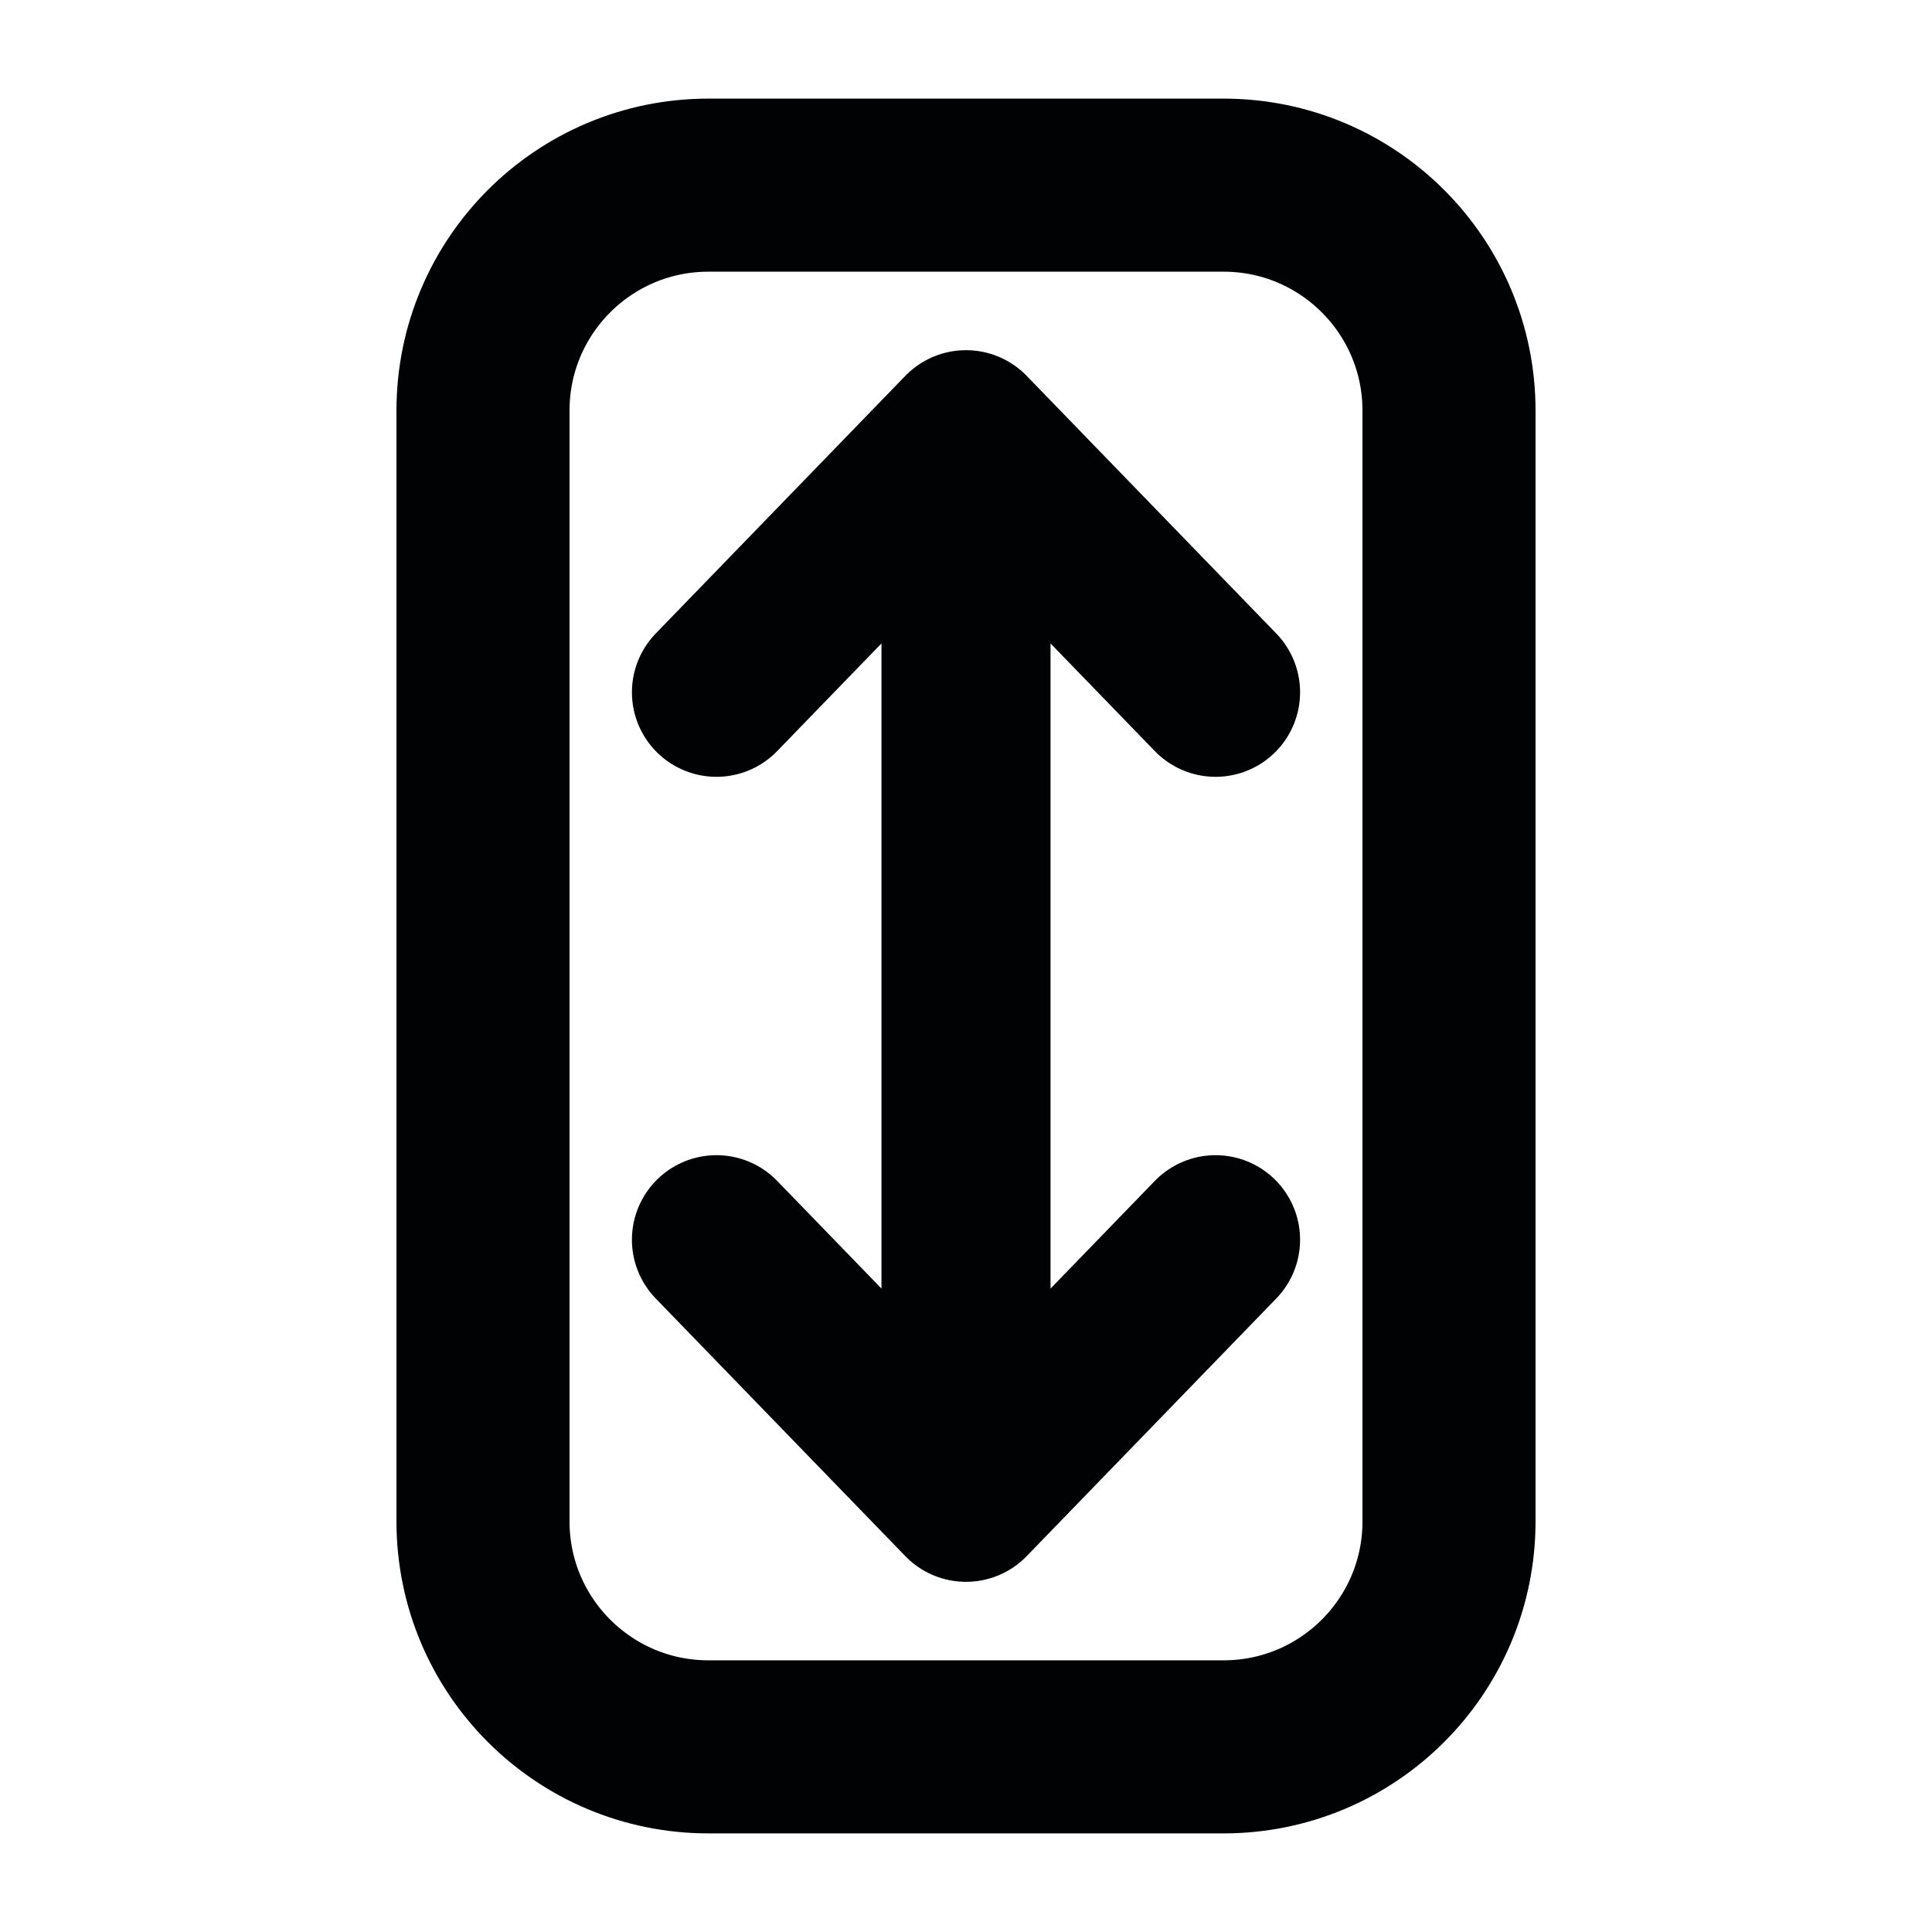
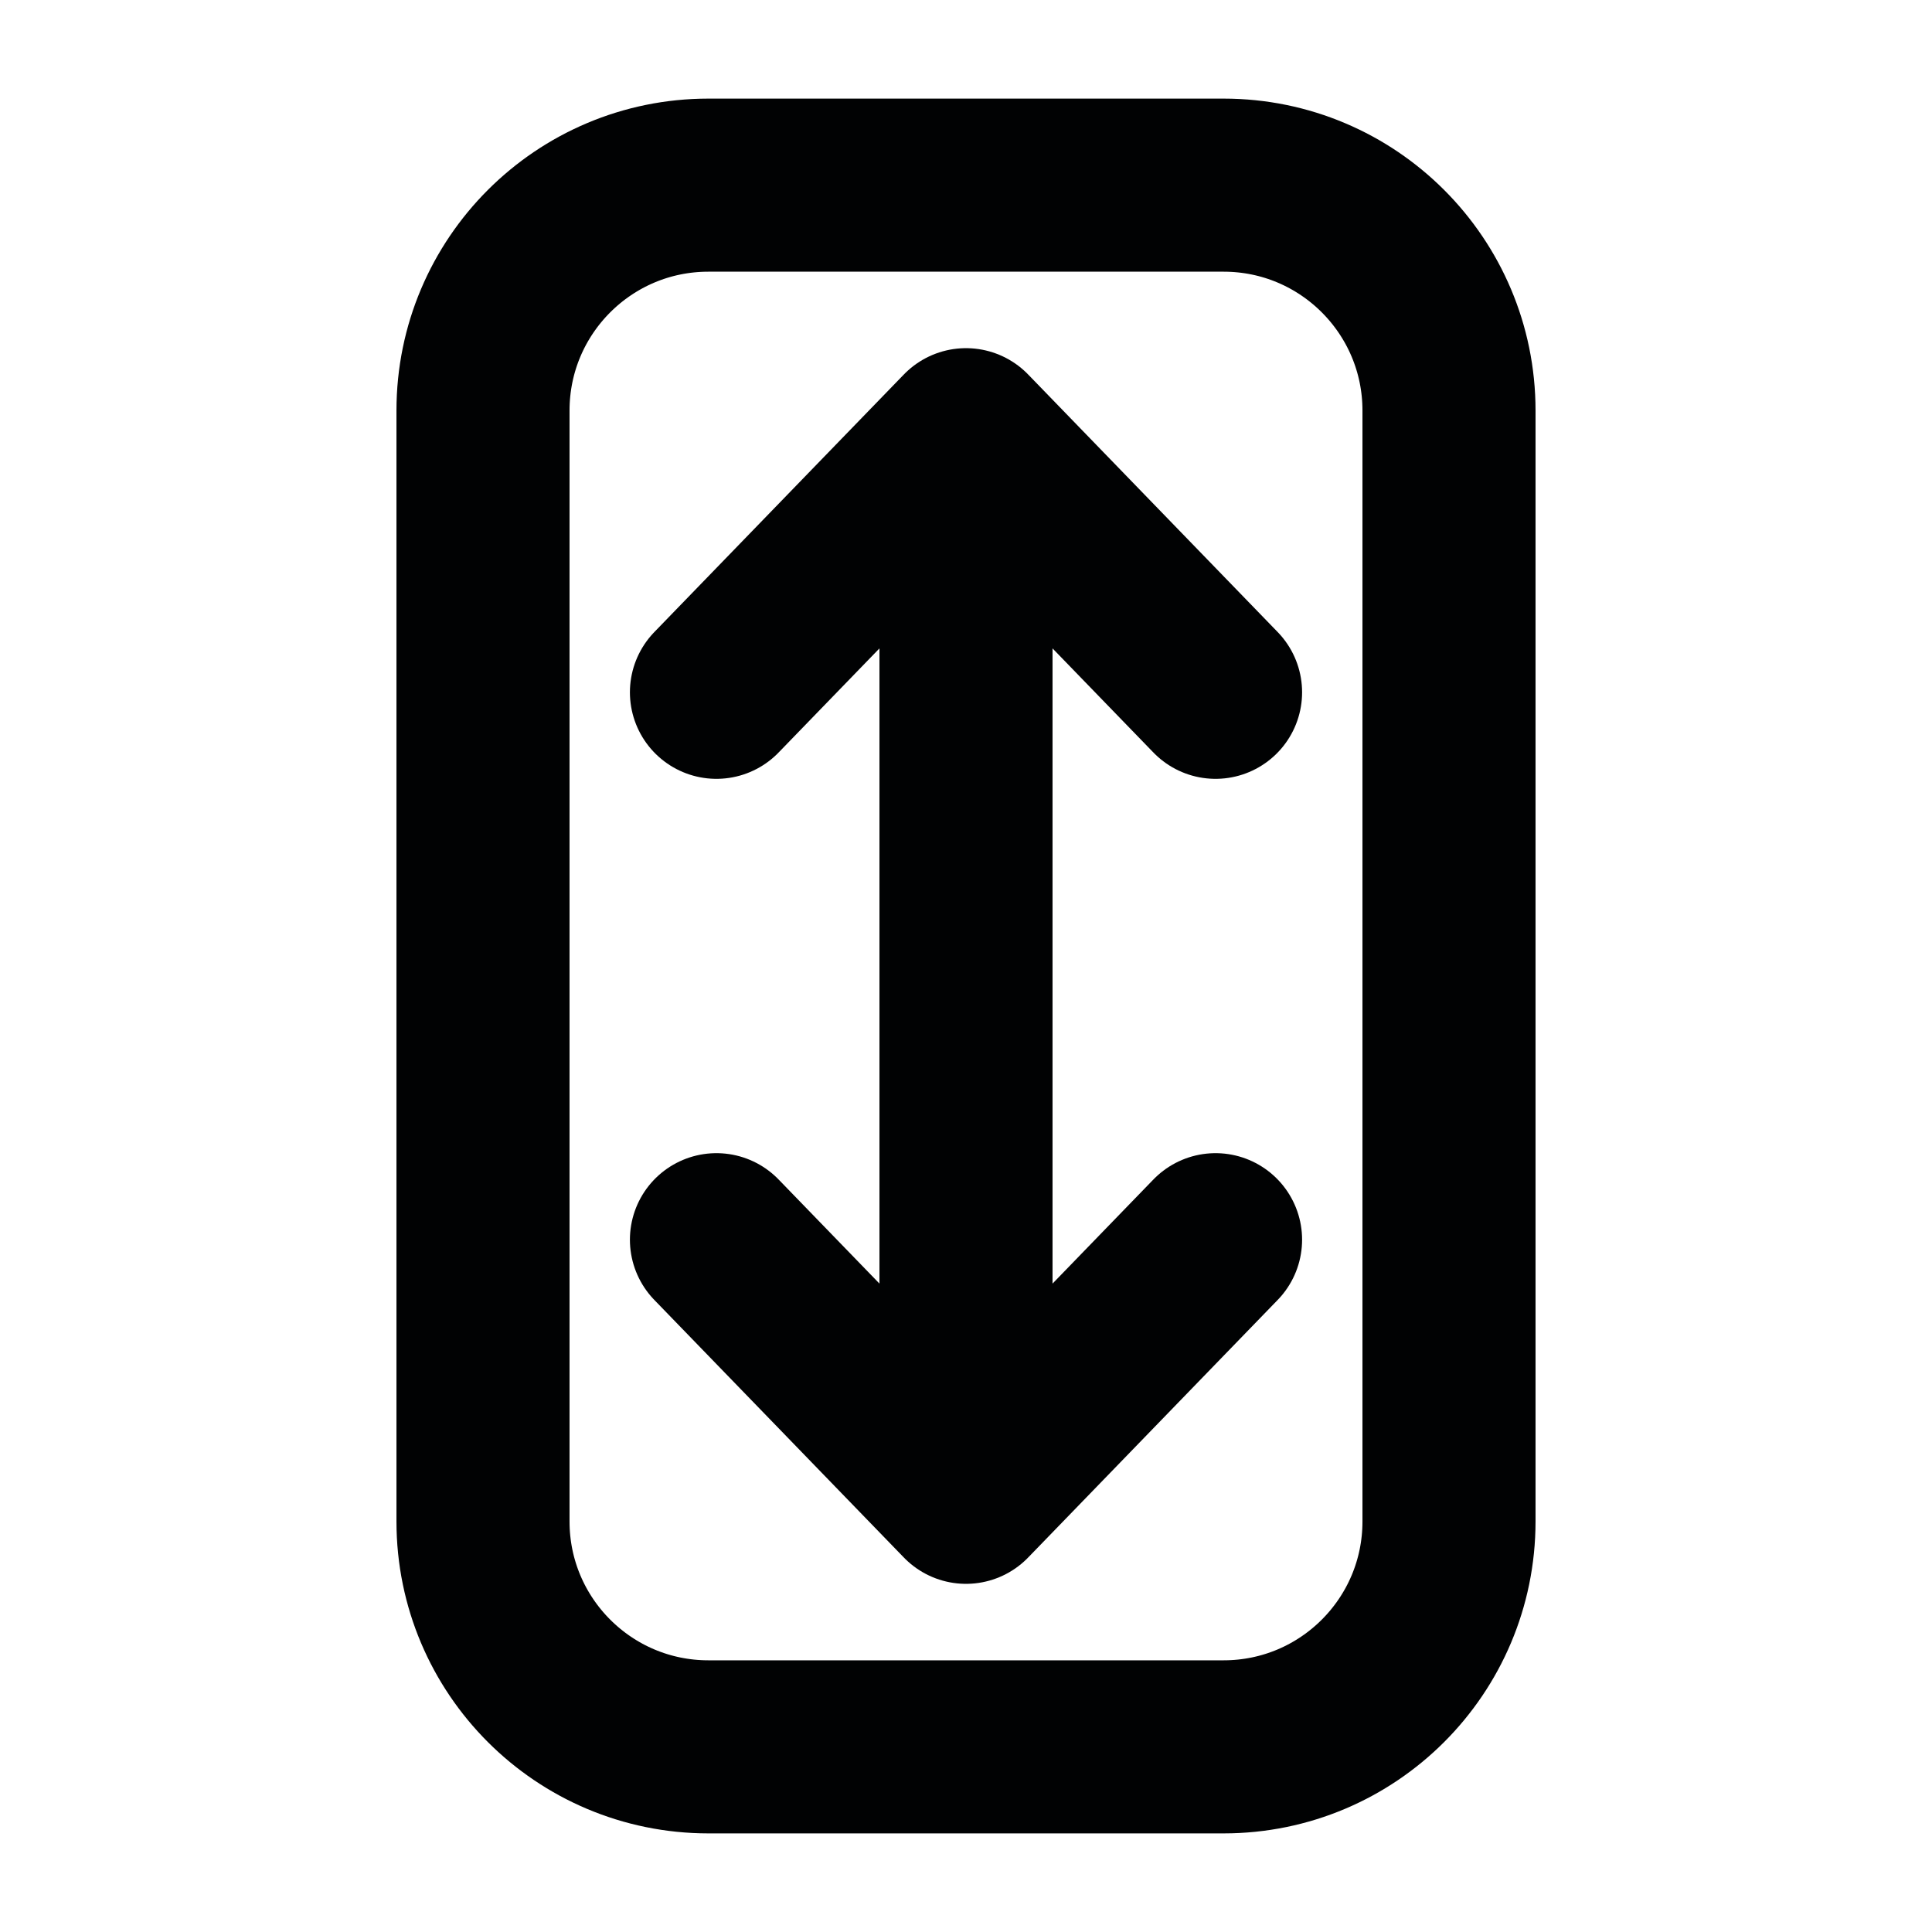
<svg xmlns="http://www.w3.org/2000/svg" width="24" height="24" viewBox="0 0 24 24">
  <g fill="none" stroke="#010203" stroke-width="2.15" stroke-linecap="round" stroke-linejoin="round">
-     <rect x="6" y="2.3" width="12" height="19.4" rx="2.8" stroke-width="2.15" />
-     <path d="M12 5.4v13.2 M12 5.4 8.9 8.6 M12 5.4l3.1 3.2 M12 18.6l-3.1-3.2 M12 18.6l3.1-3.2" stroke-width="2.1" />
+     <rect x="6" y="2.3" width="12" height="19.4" rx="2.8" />
+     <path d="M12 5.4v13.2 M12 5.4 8.9 8.6 M12 5.4l3.1 3.2 M12 18.6l-3.1-3.2 M12 18.6l3.1-3.2" />
  </g>
</svg>
